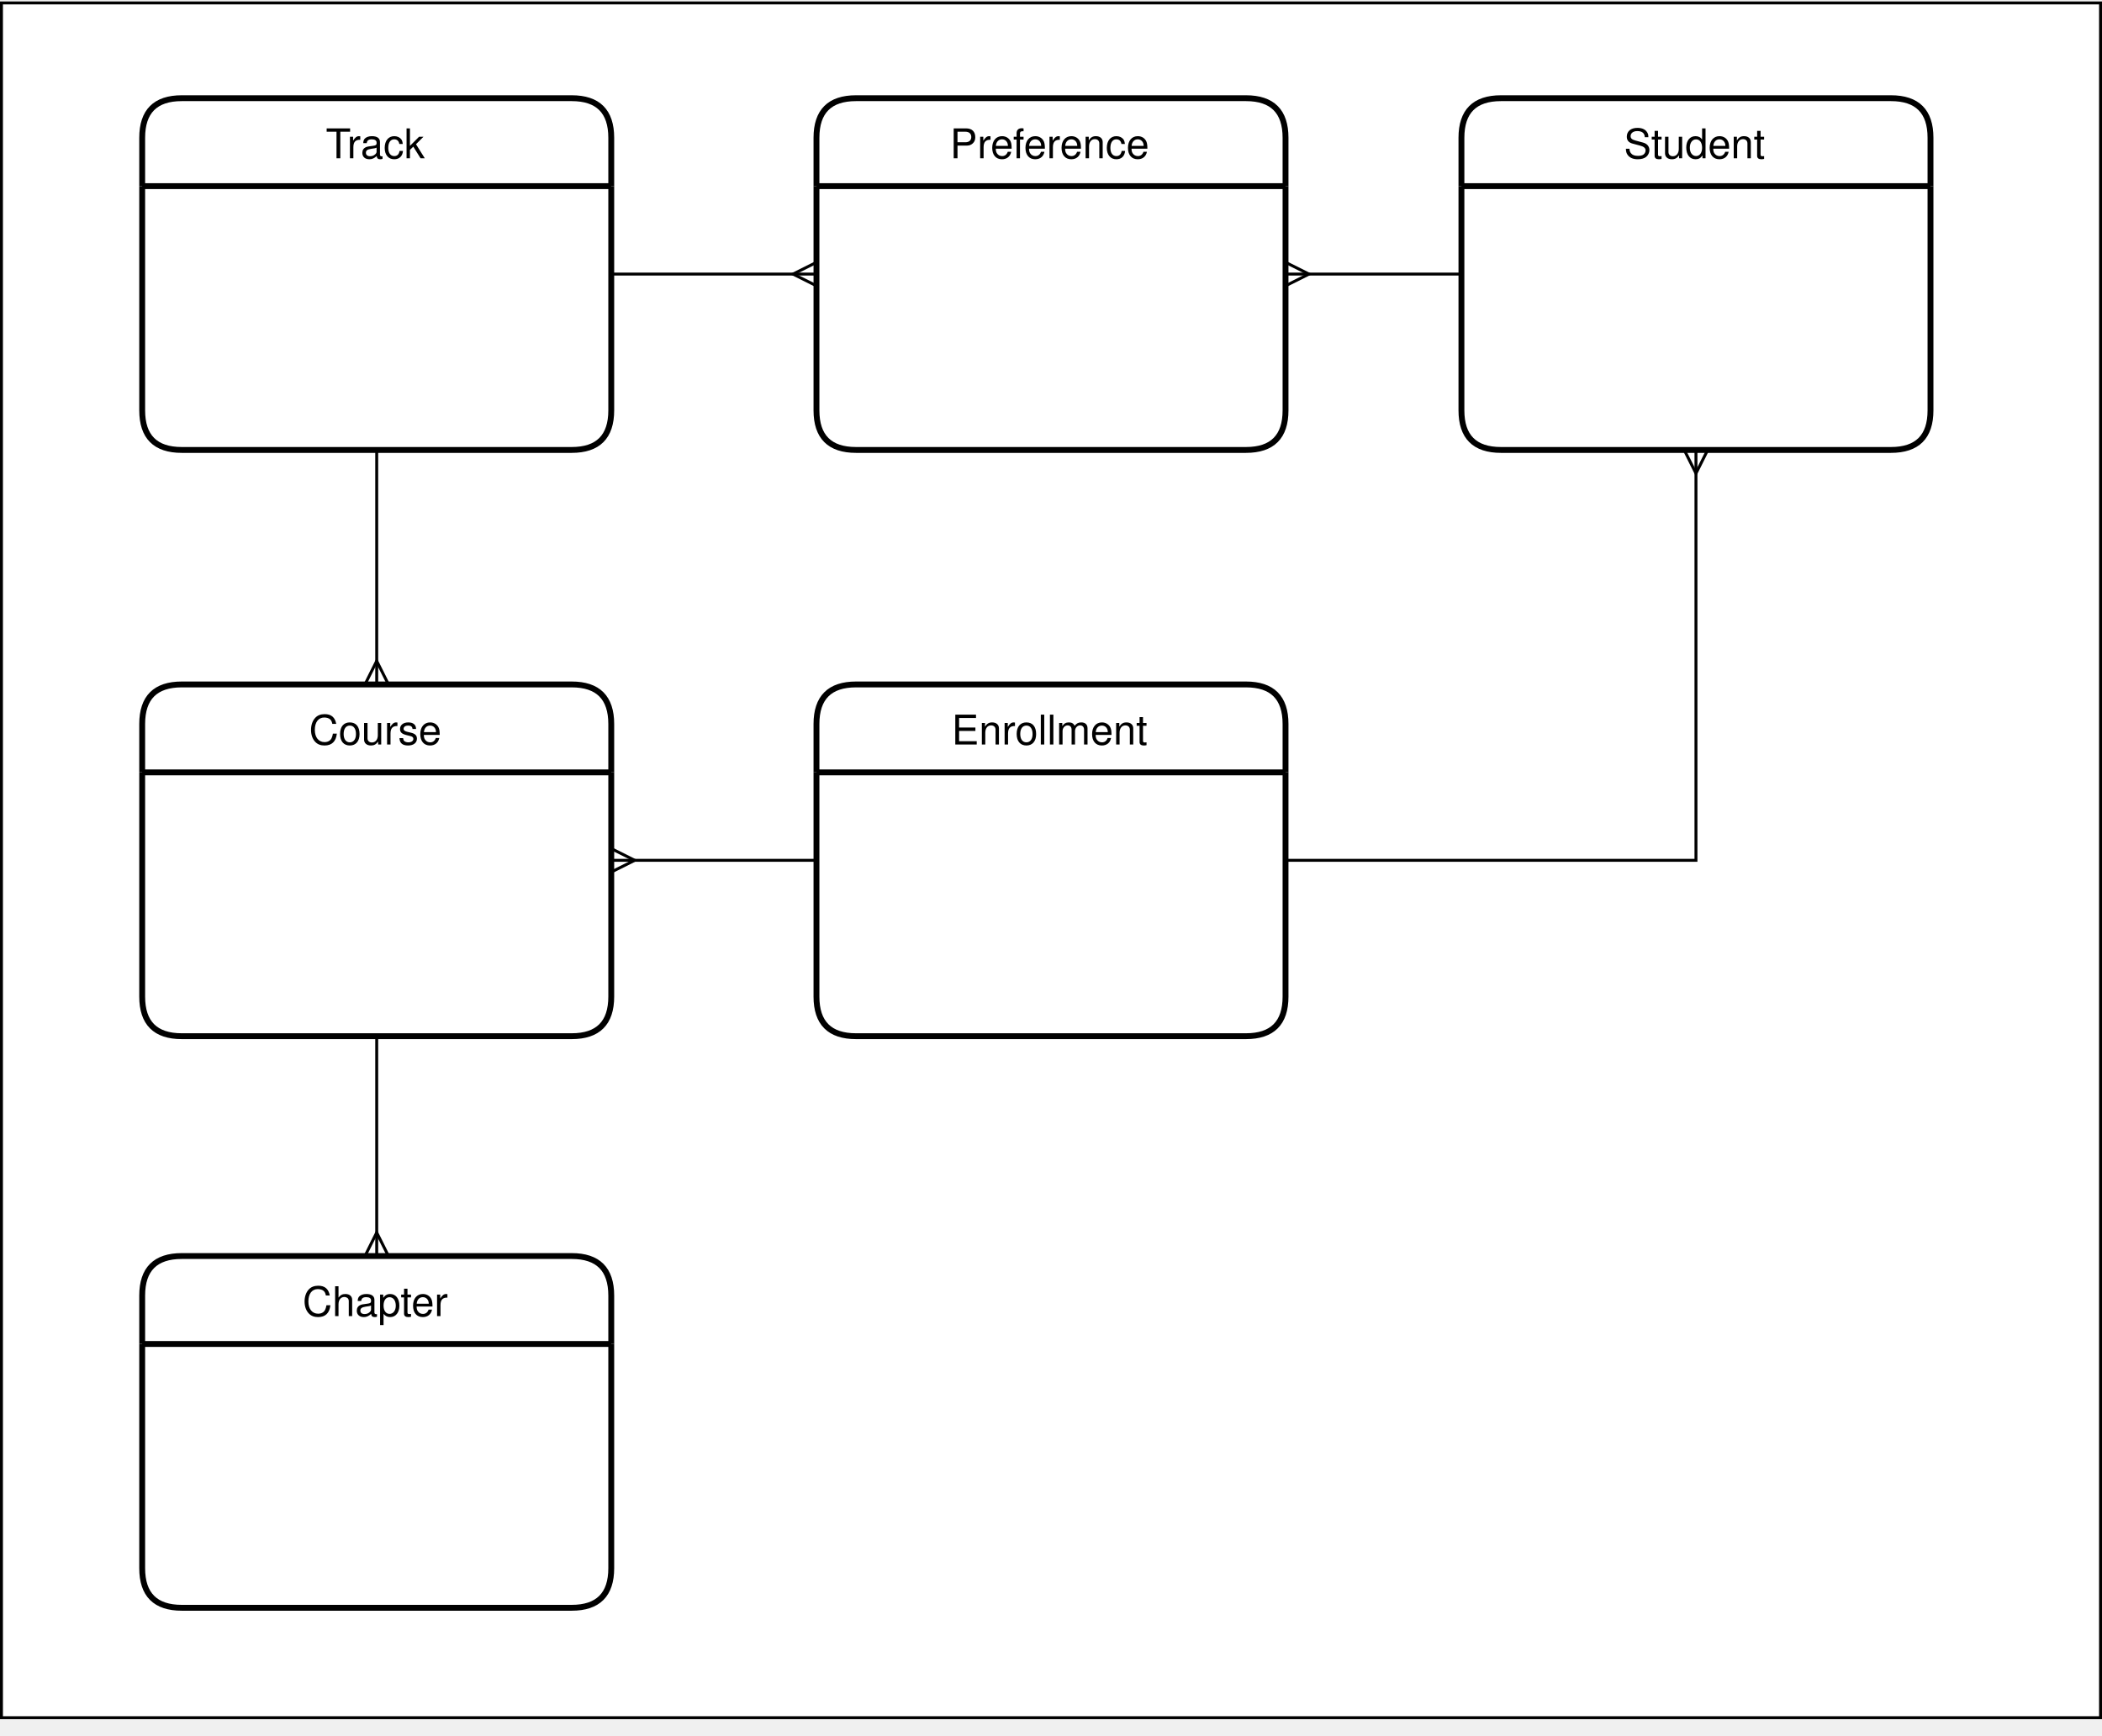
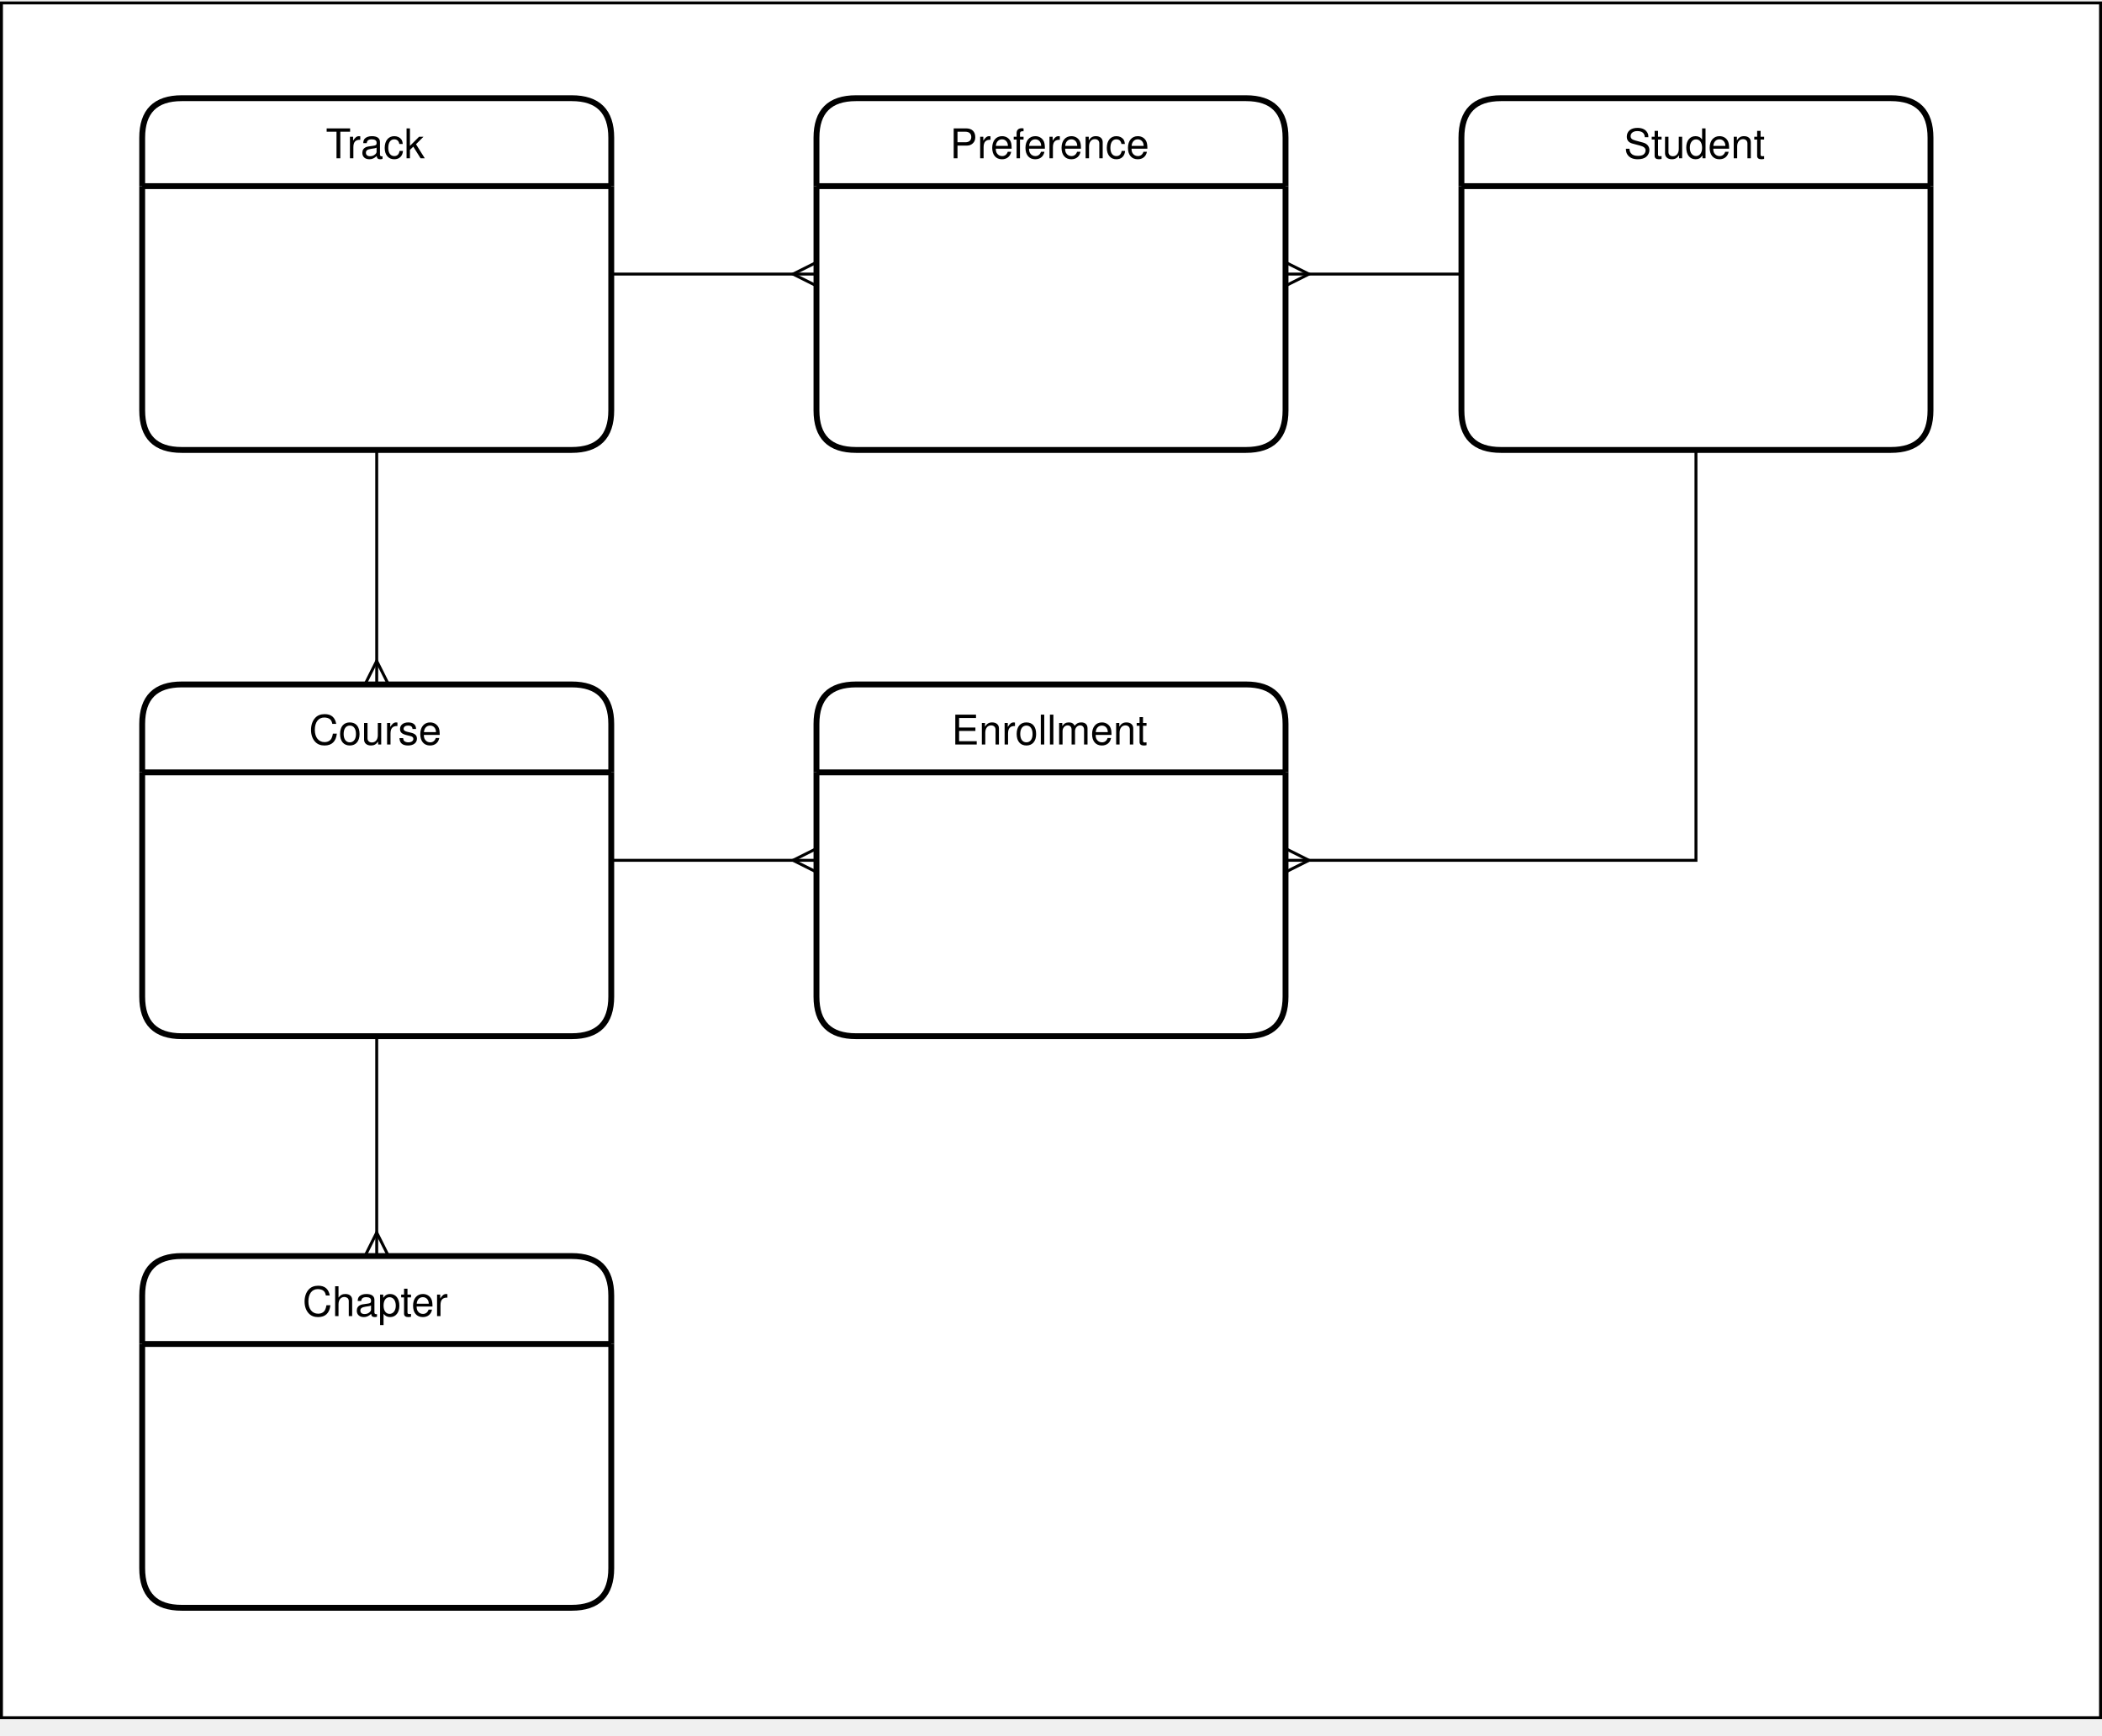
- <svg xmlns="http://www.w3.org/2000/svg" version="1.1" width="717px" height="592px" viewBox="-0.5 -0.5 717 592" content="&lt;mxfile&gt;&lt;diagram id=&quot;qKQN4dqz43WZ6ZagHntn&quot; name=&quot;Page-1&quot;&gt;7VlNc5swEP01vnYAGYyPjeOkh3QmU3emzVEFGZQI5BEitvPrKyGJDyt2HCeYHMzBg560YrVv30rgEZhlm1sGV+lPGiMy8px4MwLXI88LHVf8SmCrgEngKSBhOFaQ2wAL/II06Gi0xDEqOgM5pYTjVReMaJ6jiHcwyBhdd4ctKek+dQUTZAGLCBIb/YNjnupleZMG/4Fwkponu8FU9fyD0VPCaJnr5408sKwu1Z1BM5deaJHCmK5bEJiPwIxRytVdtpkhIkNrwqbsbvb01n4zlPNjDDzNyzMkJTIuV47xrQlGtRwkDZwRuFqnmKPFCkaydy3YF1jKMyJarrhdYkJmlFBW2YKb6hK47Zj29RkxjjYtSDt6i2iGONuKIboXaNd0TnmTb74C1g1FEzdQWNqixw/1QKjTIqnnbkIjbnR09oTWtwKDYpE0ukkZT2lCc0jmDXrVDV0z5o7SlQ7YI+J8qxUAS0674UQbzP9Kc7FW1Xpo9Vxv9MxVY2sauVhay0g2H9p9jVnVMnYFh4x/l+oRQE5zZLAbLKOiLWIzYv4rg/lWYa0RBWf0CbVSwKmuQylQ0JJFOqZjrXbIEmToU5CM9sE0YYhAjp+7Ev4I5WNLG7+Z0LeVB8UaZwRW8YpSTOI7uKWldF5EL3oyrauUMvxCcw4NuVVwNfXA6YxYSEsd0SaJKoGJfm3jjk1b+9LE31QtT9qjQoy/N3F3augOFty4YuqQ7I1hkdZJCwlOcnEfCWvETiP4eI2HTkfjgWMp3DVYW+GuqacfUvjkovAzKNy3FR4MpXA3HJJyt0V4Q/9blHcIb/g/hvKa0AOk67Tom/LpUJT7VlGfCU8LdKnqZ6vq5y3rgU14Cldy1RfGz8X42LeP6v0xHlqML3gZy8VcGO+NcR8MeXQLBtnH9xzD6r6vfAyb2ntyONSePLUEO88ZJSS7aLZXzQJ3yI25zsov/761N9SfJxVtek+xTHlDkOt3v3kF7k7claK1Vfs733snUnXAmqjisF7PcbQCS833DC2RCF50OWUfVrMl3Vey7mg1n1fMw3weNTtw3TjhrbiHHbguMu94w3+1ory5jYf2Nq4E+Om1aLxzpgfgxFoUeN2J3Gl/tWjgc+HXzMr3fHc6LStf+YrfU1b6451kOjUrd9PbmujkrBTN5g89Nbz50xTM/wM=&lt;/diagram&gt;&lt;/mxfile&gt;" style="background-color: rgb(255, 255, 255);">
+ <svg xmlns="http://www.w3.org/2000/svg" version="1.1" width="717px" height="592px" viewBox="-0.5 -0.5 717 592" content="&lt;mxfile&gt;&lt;diagram id=&quot;qKQN4dqz43WZ6ZagHntn&quot; name=&quot;Page-1&quot;&gt;7VlNc5swEP01vnYAGYyPjeOkh3QmU3emzVEFGdQI5BEiNvn1lZDEh1WnjhNDOmMOHvSkFdK+fbsCT8Ai290yuEm/0hiRiefEuwm4nnhe6LjiVwKVAmaBp4CE4VhBbgus8DPSoKPREseo6A3klBKON30wonmOIt7DIGN02x+2pqT/1A1MkAWsIkhs9AeOeaq35c1a/AvCSWqe7AZz1fMLRo8Jo2WunzfxwLq+VHcGzVx6o0UKY7rtQGA5AQtGKVd32W6BiHStcZuyuznQ26yboZwfY+BpXp4gKZFZcr0wXhln1NtB0sCZgKttijlabWAke7eCfYGlPCOi5YrbNSZkQQlltS24qS+B2wvTa31CjKNdB9ILvUU0Q5xVYojuBXppOqa82SdfAduWopkbKCzt0OOHeiDUYZE0c7euETfaOwdc61uOQbEIGt2kjKc0oTkkyxa96ruuHXNH6UY77DfivNIKgCWnfXeiHeY/pbnYq2o9dHqud3rmulGZRi621jGSzYduX2tWt4xdwSHjn6V6BJDTHBnsBkuvaIvYjFh+y2BeKawzouCMPqJOCDj19VIIFLRkkfbpVKsdsgQZ+hQkvf1imDBEIMdPfQm/hfKppY3vTOjbioNiizMCa39FKSbxHaxoKRcvvBc9mtZVShl+pjmHhtzauZp64PRGrKSl9mgbRLXARL+2caemrdfS+t9kLU/ao0KMvzd+dxroDhbcLMXkIdkbwyJtghYSnOTiPhLWiJ1G8PEaD52exgPHUrhrsK7CXZNP36Tw2UXhAyjctxUejKVwNxyTcrdDeEv/vyjvEd7y/59RPh+Lct9K6gux0gJdsvpgWX3YtB7YhKdwI3d9YXwoxqe+fVQ/H+OhxfiKl7HczIXxszHugzGPbsEodfzAMazpO6YmNxX3haqs6/a71uS5XZPDsWry3BLsMmeUkOyi2bNqFrhjFuYmKj/8+9ZBV7+fVLTpPcUy5A1Brt//5hW4e35XitZW3e98r51I5QFroprDZj/H0QosNd8ztEbCedHllD2gmocV8zifR00Fbhof4624STKveMM/qmqHdtU2ejt3LprunekBODEXBV5/Ind+vlw08rnwY0bla747HRWVf/loP1RU+tO9YDo1KvfD25ro5KgUzfYPPTW8/dMULP8A&lt;/diagram&gt;&lt;/mxfile&gt;" style="background-color: rgb(255, 255, 255);">
  <defs />
  <g>
    <rect x="0" y="0.5" width="716" height="585" fill="#ffffff" stroke="#000000" pointer-events="all" />
    <path d="M 128 153 L 128 233" fill="none" stroke="#000000" stroke-miterlimit="10" pointer-events="stroke" />
    <path d="M 132 233 L 128 225 L 124 233" fill="none" stroke="#000000" stroke-miterlimit="10" pointer-events="all" />
    <path d="M 208 63 L 208 46.5 Q 208 33 194.5 33 L 61.5 33 Q 48 33 48 46.5 L 48 63" fill="#ffffff" stroke="#000000" stroke-width="2" stroke-miterlimit="10" pointer-events="all" />
    <path d="M 48 63 L 48 139.5 Q 48 153 61.5 153 L 194.5 153 Q 208 153 208 139.5 L 208 63" fill="none" stroke="#000000" stroke-width="2" stroke-miterlimit="10" pointer-events="none" />
    <path d="M 48 63 L 208 63" fill="none" stroke="#000000" stroke-width="2" stroke-miterlimit="10" pointer-events="none" />
    <g fill="#000000" font-family="Helvetica" pointer-events="none" text-anchor="middle" font-size="14px">
      <text x="127.5" y="53.5">Track</text>
    </g>
    <path d="M 128 353 L 128 428" fill="none" stroke="#000000" stroke-miterlimit="10" pointer-events="none" />
    <path d="M 132 428 L 128 420 L 124 428" fill="none" stroke="#000000" stroke-miterlimit="10" pointer-events="none" />
    <path d="M 208 293 L 278 293" fill="none" stroke="#000000" stroke-miterlimit="10" pointer-events="none" />
-     <path d="M 208 297 L 216 293 L 208 289" fill="none" stroke="#000000" stroke-miterlimit="10" pointer-events="none" />
+     <path d="M 278 289 L 270 293 L 278 297" fill="none" stroke="#000000" stroke-miterlimit="10" pointer-events="none" />
    <path d="M 208 263 L 208 246.5 Q 208 233 194.5 233 L 61.5 233 Q 48 233 48 246.5 L 48 263" fill="#ffffff" stroke="#000000" stroke-width="2" stroke-miterlimit="10" pointer-events="none" />
    <path d="M 48 263 L 48 339.5 Q 48 353 61.5 353 L 194.5 353 Q 208 353 208 339.5 L 208 263" fill="none" stroke="#000000" stroke-width="2" stroke-miterlimit="10" pointer-events="none" />
    <path d="M 48 263 L 208 263" fill="none" stroke="#000000" stroke-width="2" stroke-miterlimit="10" pointer-events="none" />
    <g fill="#000000" font-family="Helvetica" pointer-events="none" text-anchor="middle" font-size="14px">
      <text x="127.5" y="253.5">Course</text>
    </g>
    <path d="M 208 458 L 208 441.5 Q 208 428 194.5 428 L 61.5 428 Q 48 428 48 441.5 L 48 458" fill="#ffffff" stroke="#000000" stroke-width="2" stroke-miterlimit="10" pointer-events="none" />
    <path d="M 48 458 L 48 534.5 Q 48 548 61.5 548 L 194.5 548 Q 208 548 208 534.5 L 208 458" fill="none" stroke="#000000" stroke-width="2" stroke-miterlimit="10" pointer-events="none" />
    <path d="M 48 458 L 208 458" fill="none" stroke="#000000" stroke-width="2" stroke-miterlimit="10" pointer-events="none" />
    <g fill="#000000" font-family="Helvetica" pointer-events="none" text-anchor="middle" font-size="14px">
      <text x="127.5" y="448.5">Chapter</text>
    </g>
    <path d="M 658 63 L 658 46.5 Q 658 33 644.5 33 L 511.5 33 Q 498 33 498 46.5 L 498 63" fill="#ffffff" stroke="#000000" stroke-width="2" stroke-miterlimit="10" pointer-events="none" />
    <path d="M 498 63 L 498 139.5 Q 498 153 511.5 153 L 644.5 153 Q 658 153 658 139.5 L 658 63" fill="none" stroke="#000000" stroke-width="2" stroke-miterlimit="10" pointer-events="none" />
    <path d="M 498 63 L 658 63" fill="none" stroke="#000000" stroke-width="2" stroke-miterlimit="10" pointer-events="none" />
    <g fill="#000000" font-family="Helvetica" pointer-events="none" text-anchor="middle" font-size="14px">
      <text x="577.5" y="53.5">Student</text>
    </g>
    <path d="M 438 293 L 578 293 L 578 153" fill="none" stroke="#000000" stroke-miterlimit="10" pointer-events="none" />
-     <path d="M 574 153 L 578 161 L 582 153" fill="none" stroke="#000000" stroke-miterlimit="10" pointer-events="none" />
+     <path d="M 438 297 L 446 293 L 438 289" fill="none" stroke="#000000" stroke-miterlimit="10" pointer-events="none" />
    <path d="M 438 263 L 438 246.5 Q 438 233 424.5 233 L 291.5 233 Q 278 233 278 246.5 L 278 263" fill="#ffffff" stroke="#000000" stroke-width="2" stroke-miterlimit="10" pointer-events="none" />
    <path d="M 278 263 L 278 339.5 Q 278 353 291.5 353 L 424.5 353 Q 438 353 438 339.5 L 438 263" fill="none" stroke="#000000" stroke-width="2" stroke-miterlimit="10" pointer-events="none" />
    <path d="M 278 263 L 438 263" fill="none" stroke="#000000" stroke-width="2" stroke-miterlimit="10" pointer-events="none" />
    <g fill="#000000" font-family="Helvetica" pointer-events="none" text-anchor="middle" font-size="14px">
      <text x="357.5" y="253.5">Enrollment</text>
    </g>
    <path d="M 438 63 L 438 46.5 Q 438 33 424.5 33 L 291.5 33 Q 278 33 278 46.5 L 278 63" fill="#ffffff" stroke="#000000" stroke-width="2" stroke-miterlimit="10" pointer-events="none" />
    <path d="M 278 63 L 278 139.5 Q 278 153 291.5 153 L 424.5 153 Q 438 153 438 139.5 L 438 63" fill="none" stroke="#000000" stroke-width="2" stroke-miterlimit="10" pointer-events="none" />
    <path d="M 278 63 L 438 63" fill="none" stroke="#000000" stroke-width="2" stroke-miterlimit="10" pointer-events="none" />
    <g fill="#000000" font-family="Helvetica" pointer-events="none" text-anchor="middle" font-size="14px">
      <text x="357.5" y="53.5">Preference</text>
    </g>
    <path d="M 498 93 L 438 93" fill="none" stroke="#000000" stroke-miterlimit="10" pointer-events="none" />
    <path d="M 438 97 L 446 93 L 438 89" fill="none" stroke="#000000" stroke-miterlimit="10" pointer-events="none" />
    <path d="M 208 93 L 278 93" fill="none" stroke="#000000" stroke-miterlimit="10" pointer-events="none" />
    <path d="M 278 89 L 270 93 L 278 97" fill="none" stroke="#000000" stroke-miterlimit="10" pointer-events="none" />
  </g>
</svg>
